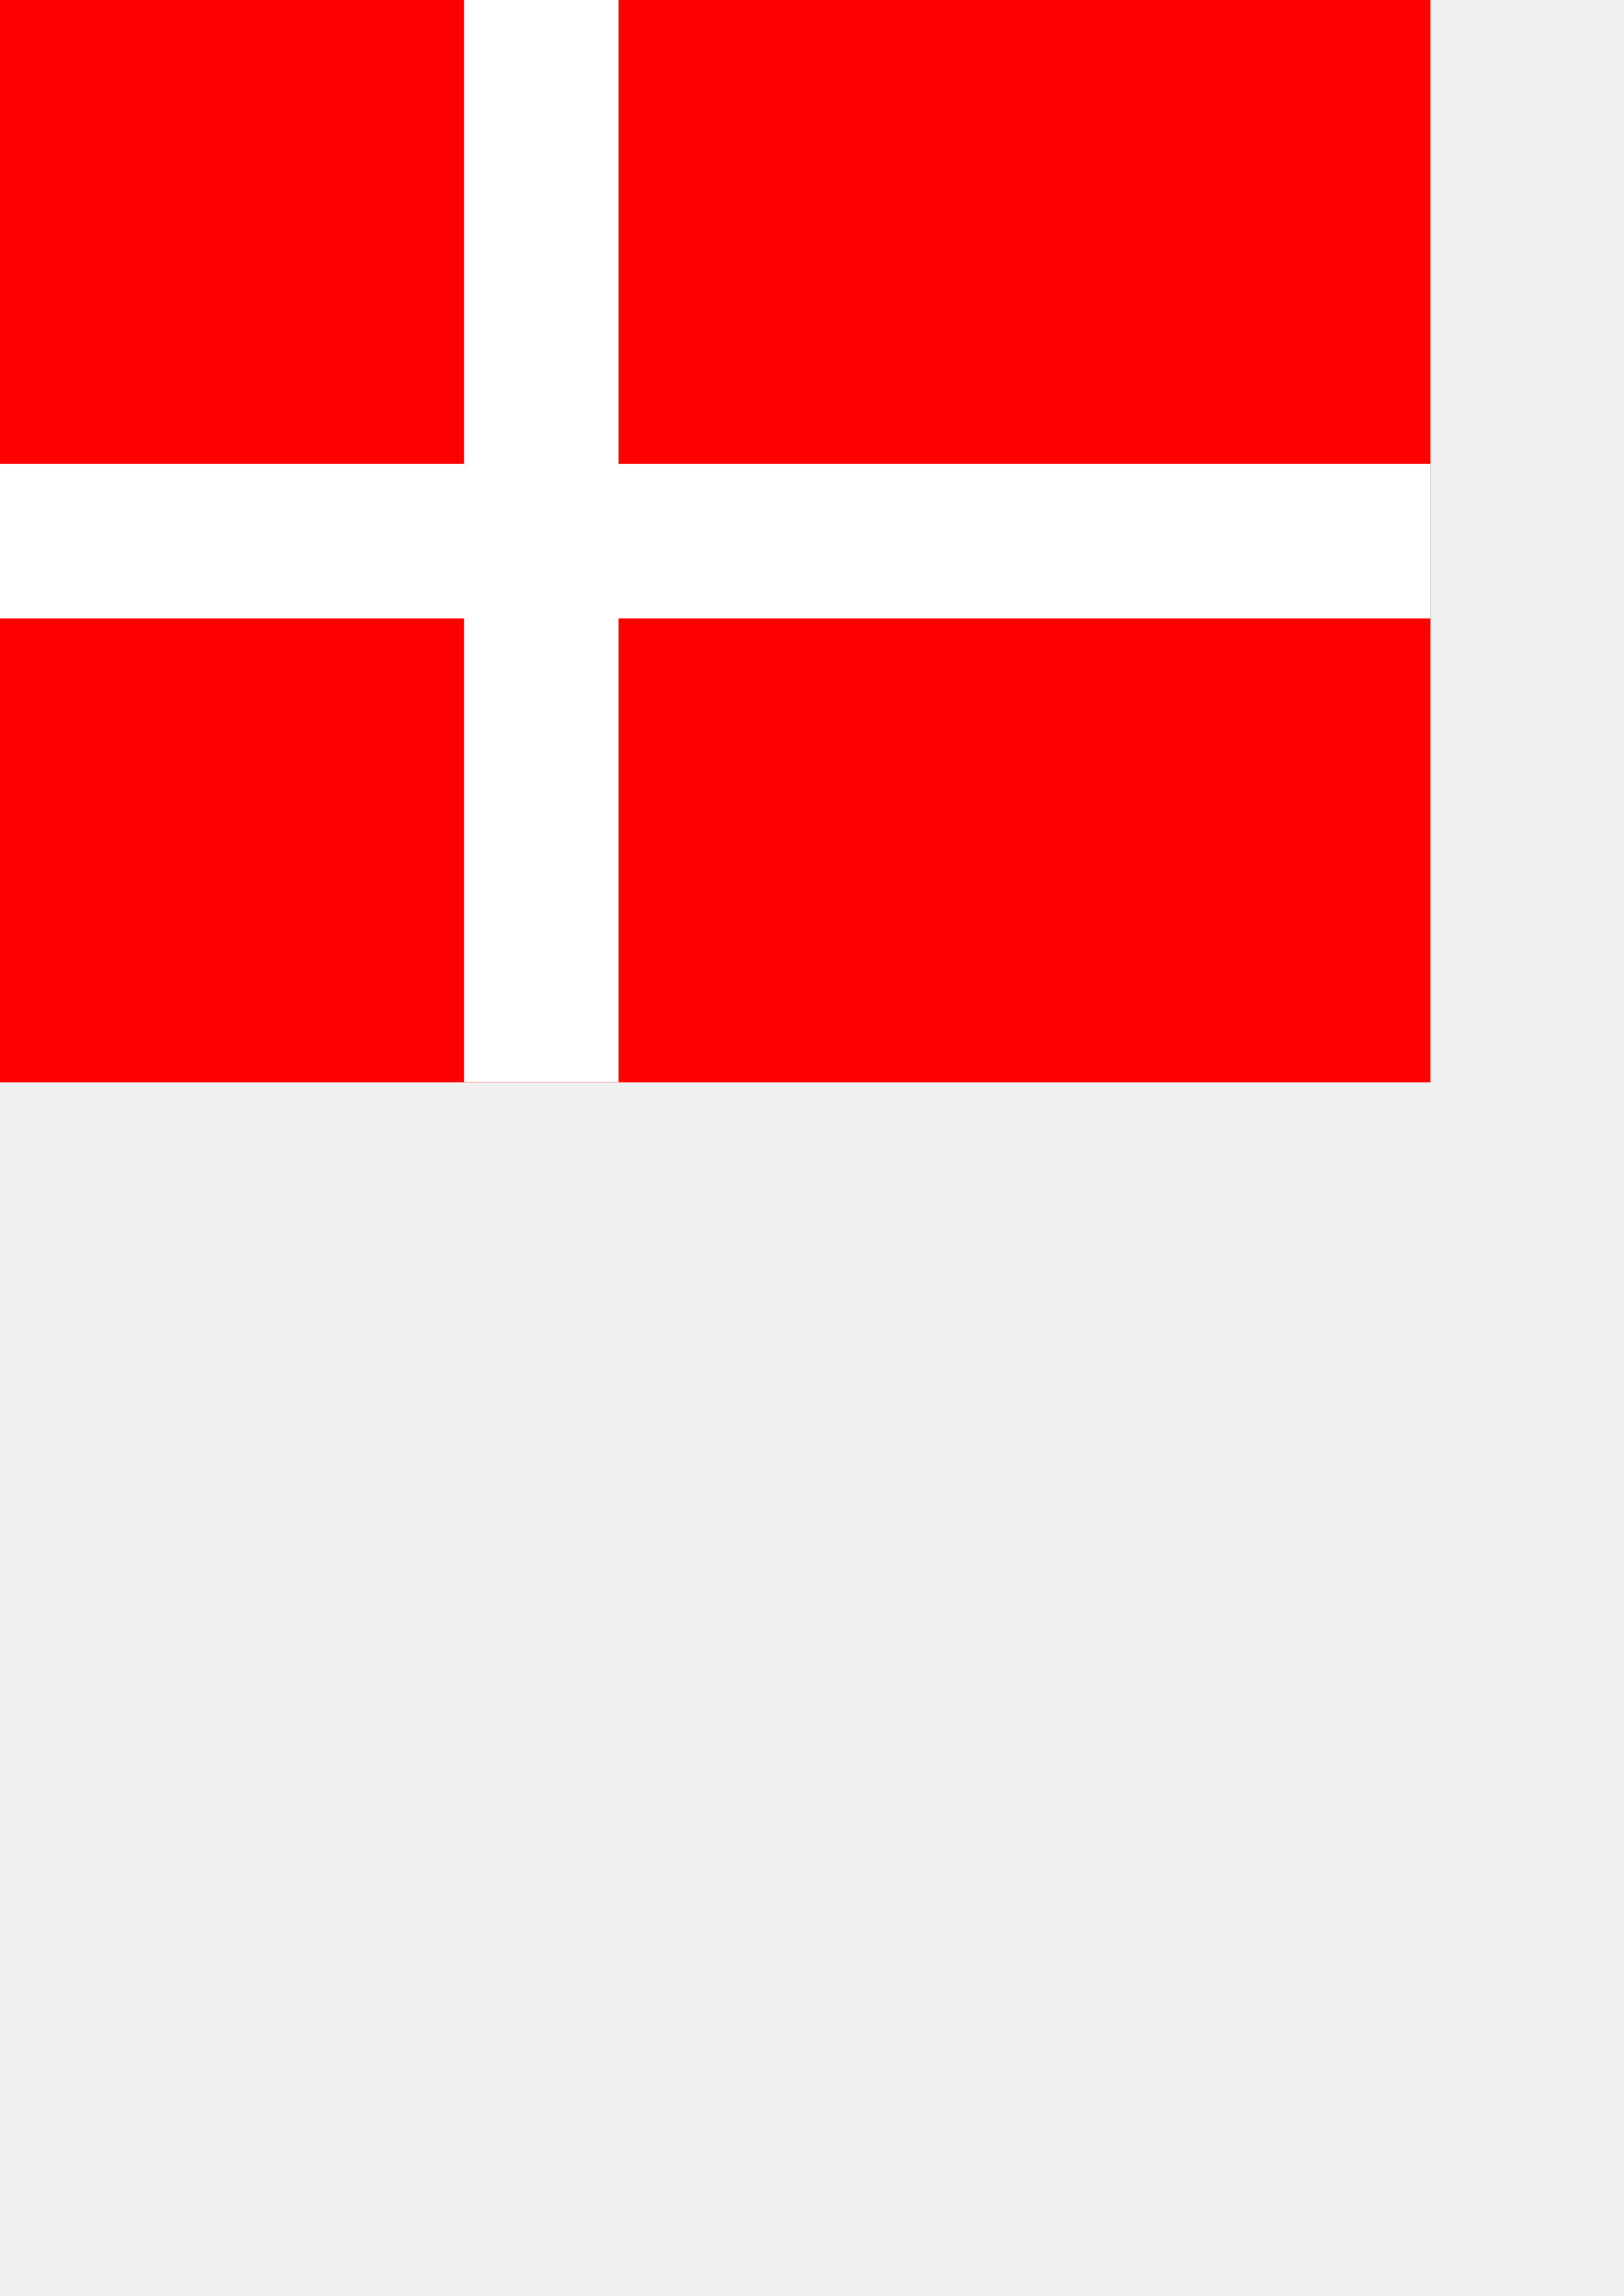
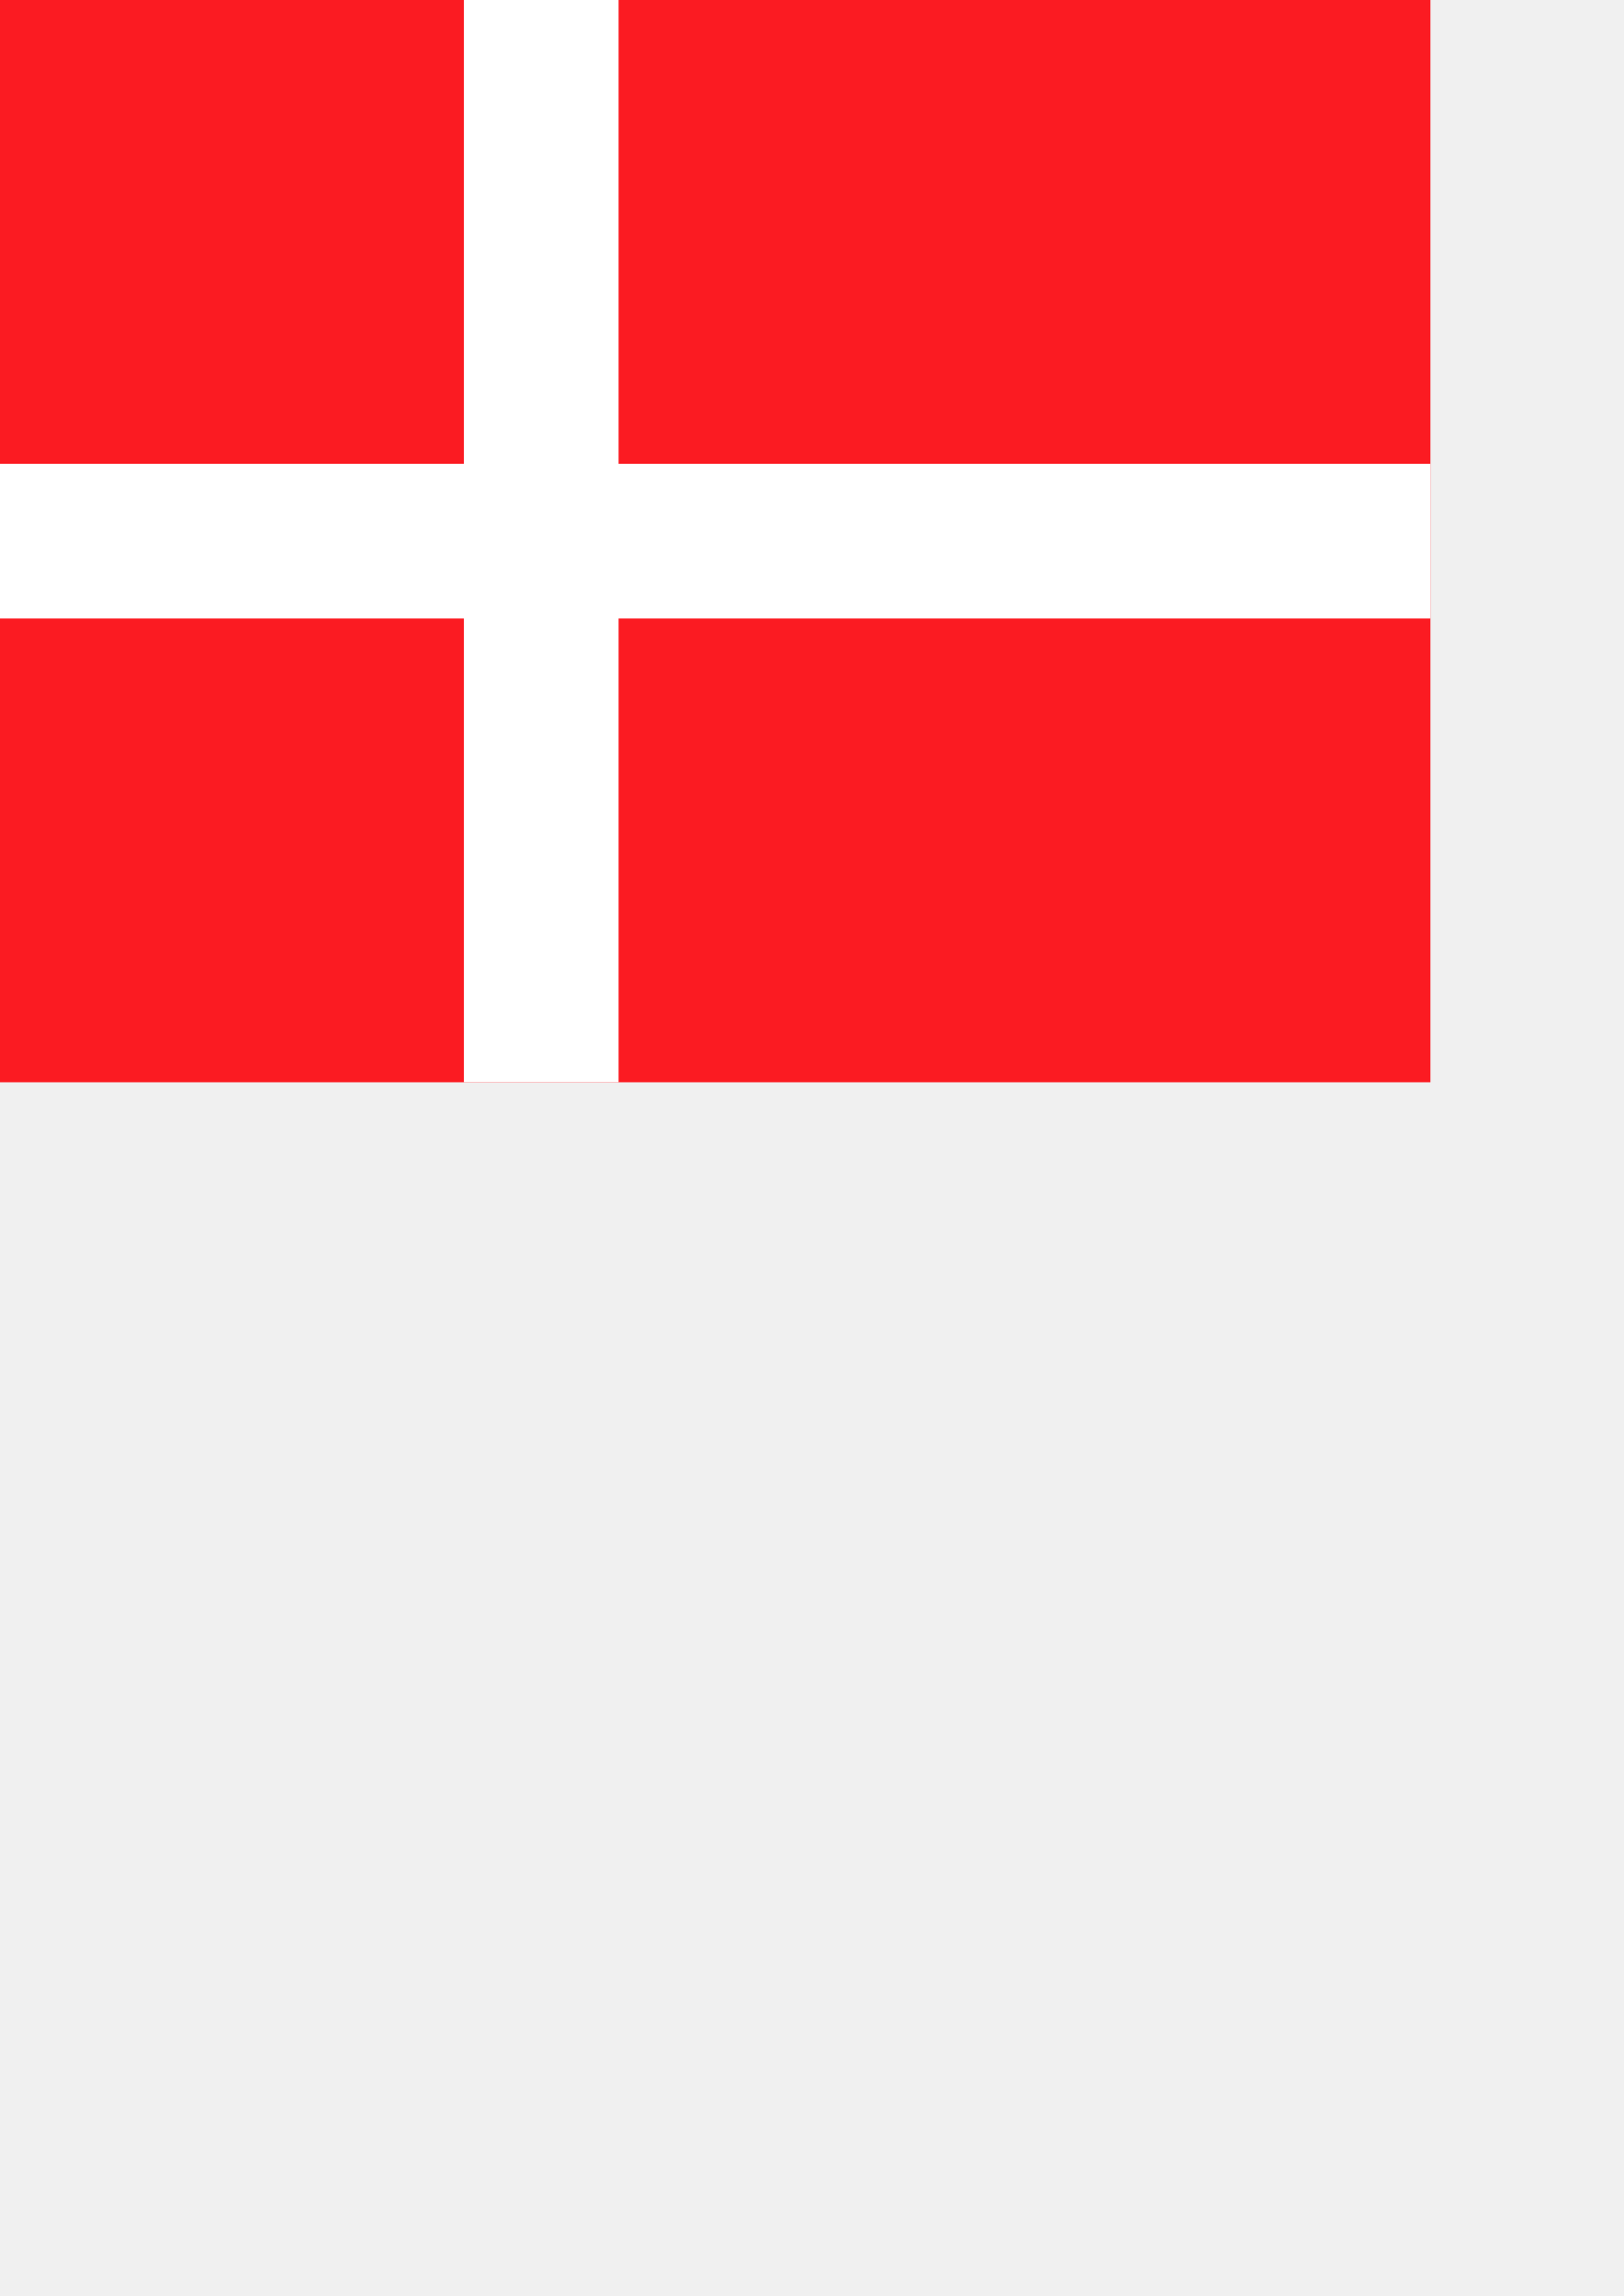
<svg xmlns="http://www.w3.org/2000/svg" id="svg548" width="210mm" height="297mm">
  <defs id="defs550" />
  <g id="g558">
-     <rect style="font-size:12;fill:#ff0000;fill-rule:evenodd;stroke-width:1pt;" id="rect551" x="0" height="140mm" y="0" width="185mm" transform="translate(0,-3.051758e-5)" />
+     <rect style="font-size:12;fill:#fb1b22;fill-rule:evenodd;stroke-width:1pt;fill-opacity:1;" id="rect551" x="0" height="140mm" y="0" width="185mm" transform="translate(0,-3.051758e-5)" />
    <rect style="font-size:12;fill:#ffffff;fill-rule:evenodd;stroke-width:1pt;" id="rect552" x="0" y="60mm" width="185mm" height="20mm" transform="translate(0,-3.051758e-5)" />
    <rect style="font-size:12;fill:#ffffff;fill-rule:evenodd;stroke-width:1pt;" id="rect553" x="60mm" y="0mm" width="20mm" height="140mm" transform="translate(0,-3.051758e-5)" />
  </g>
</svg>
